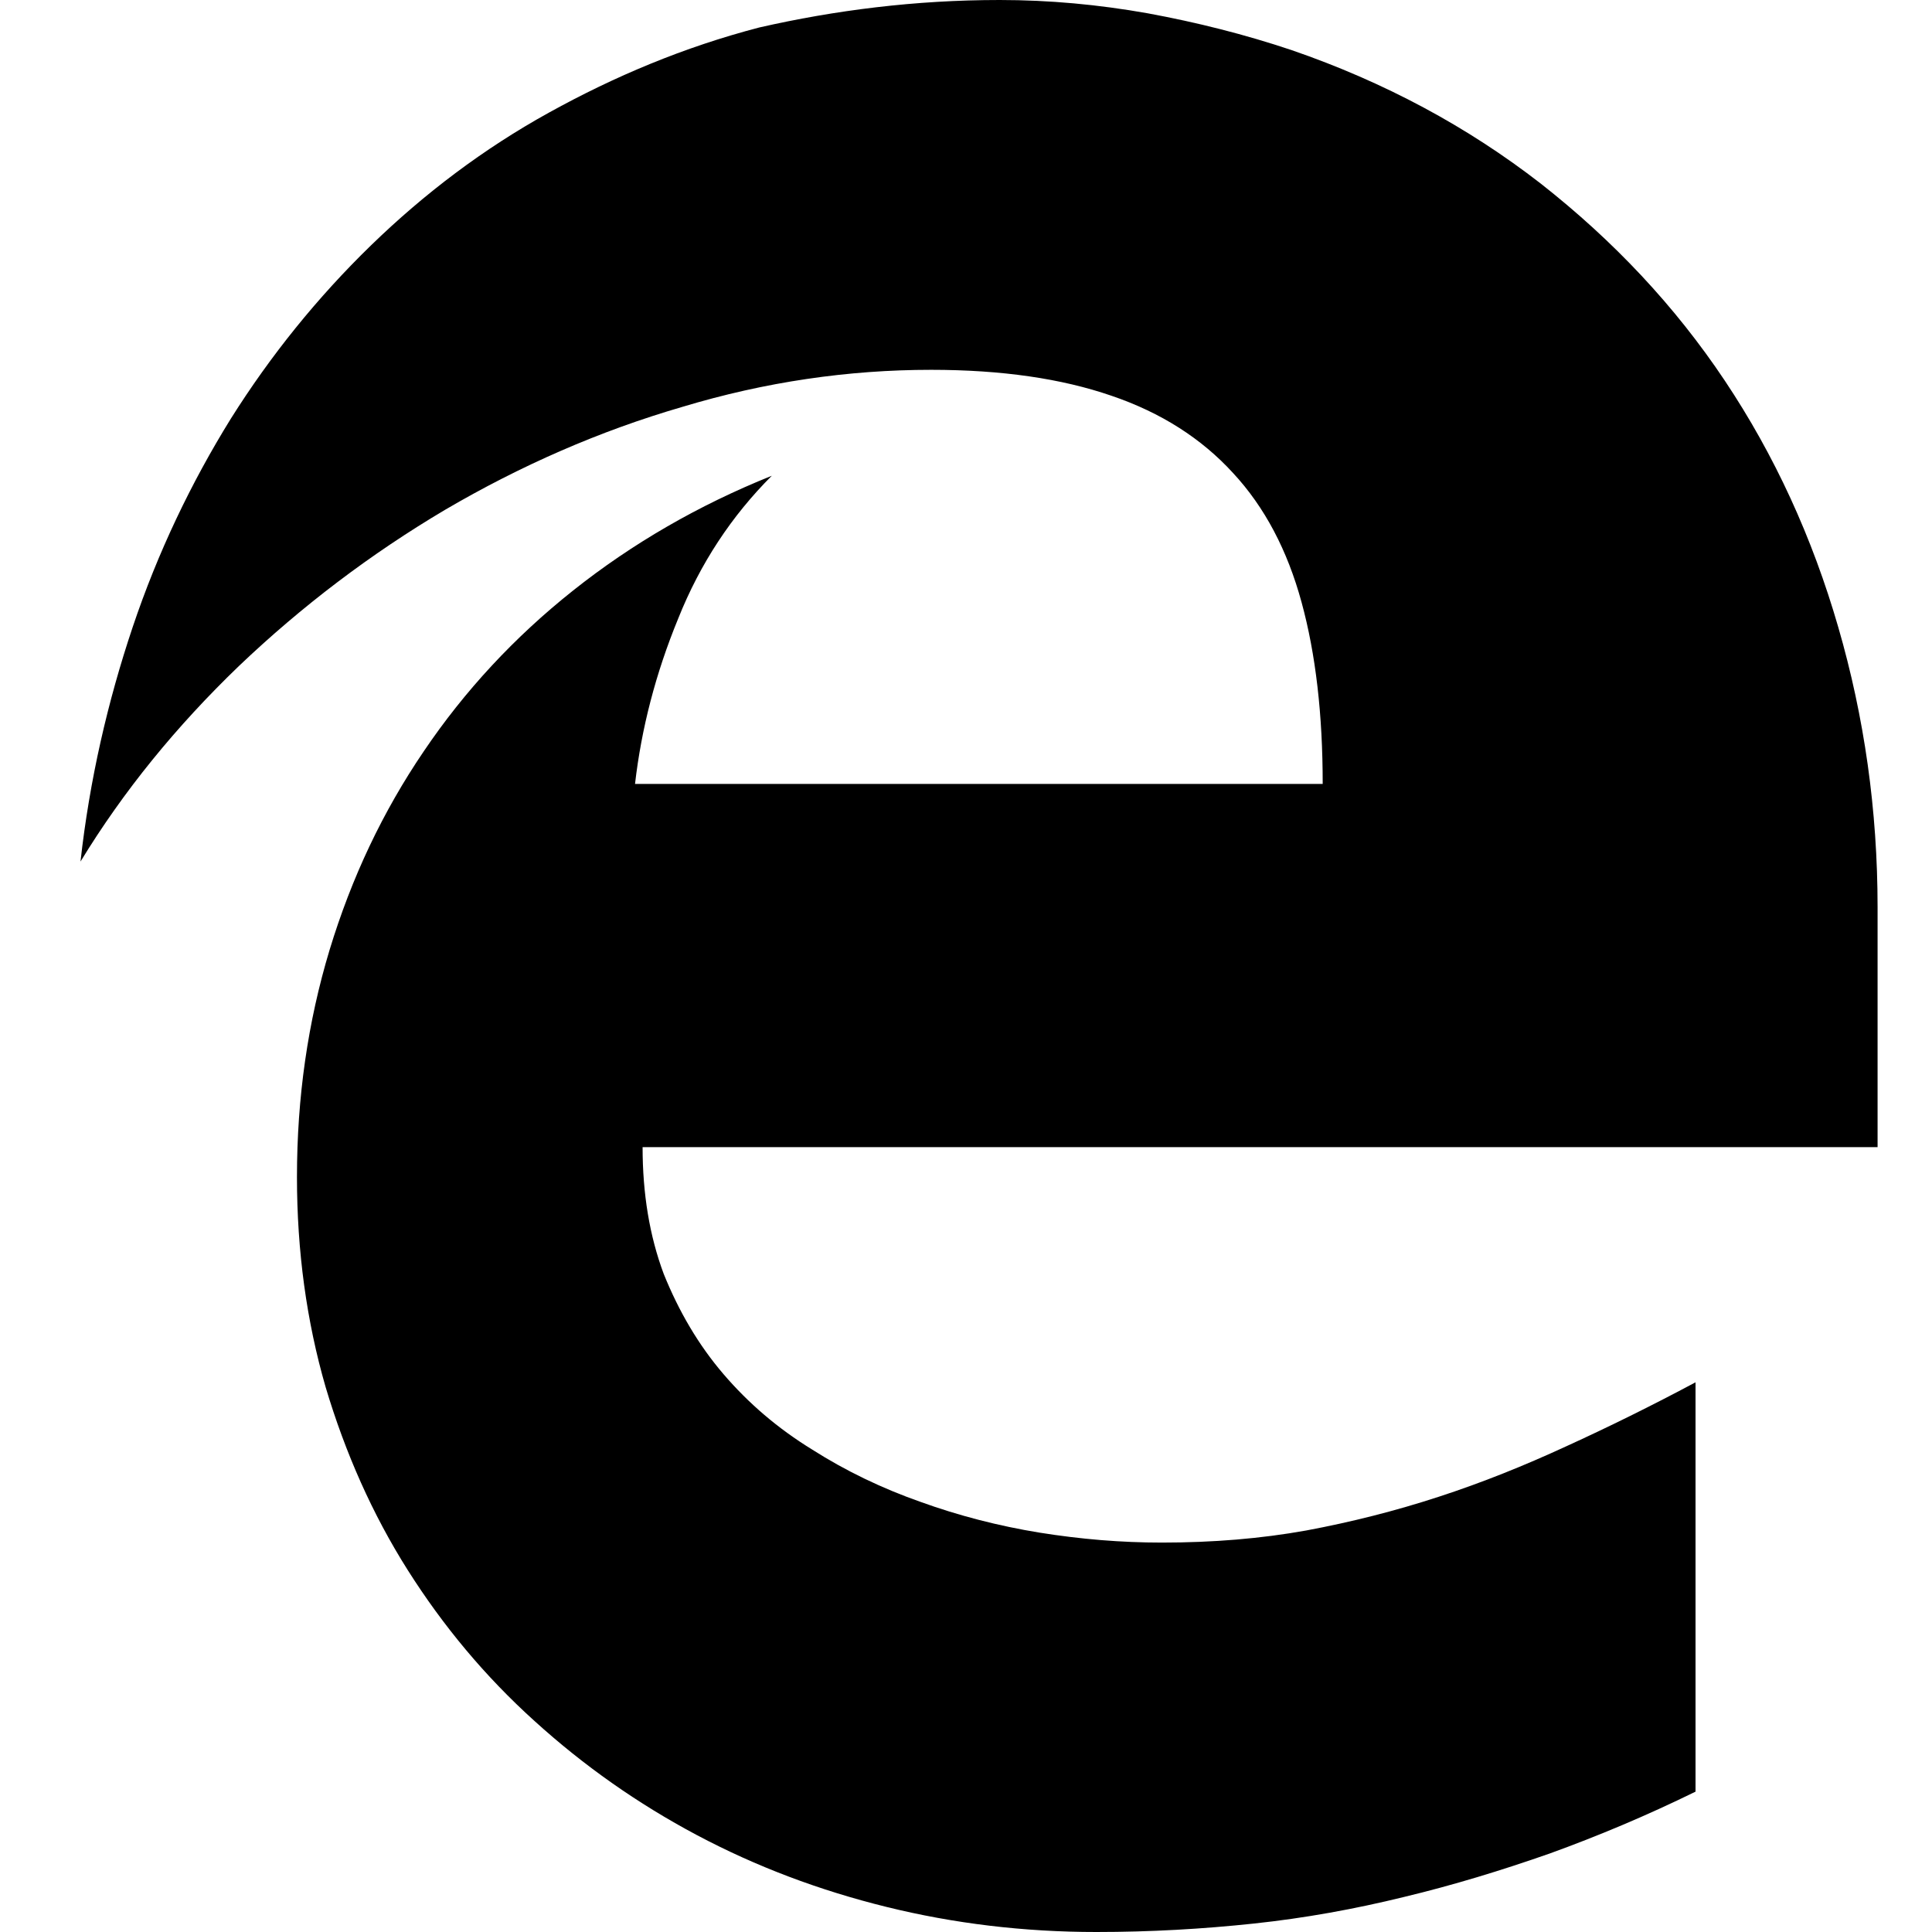
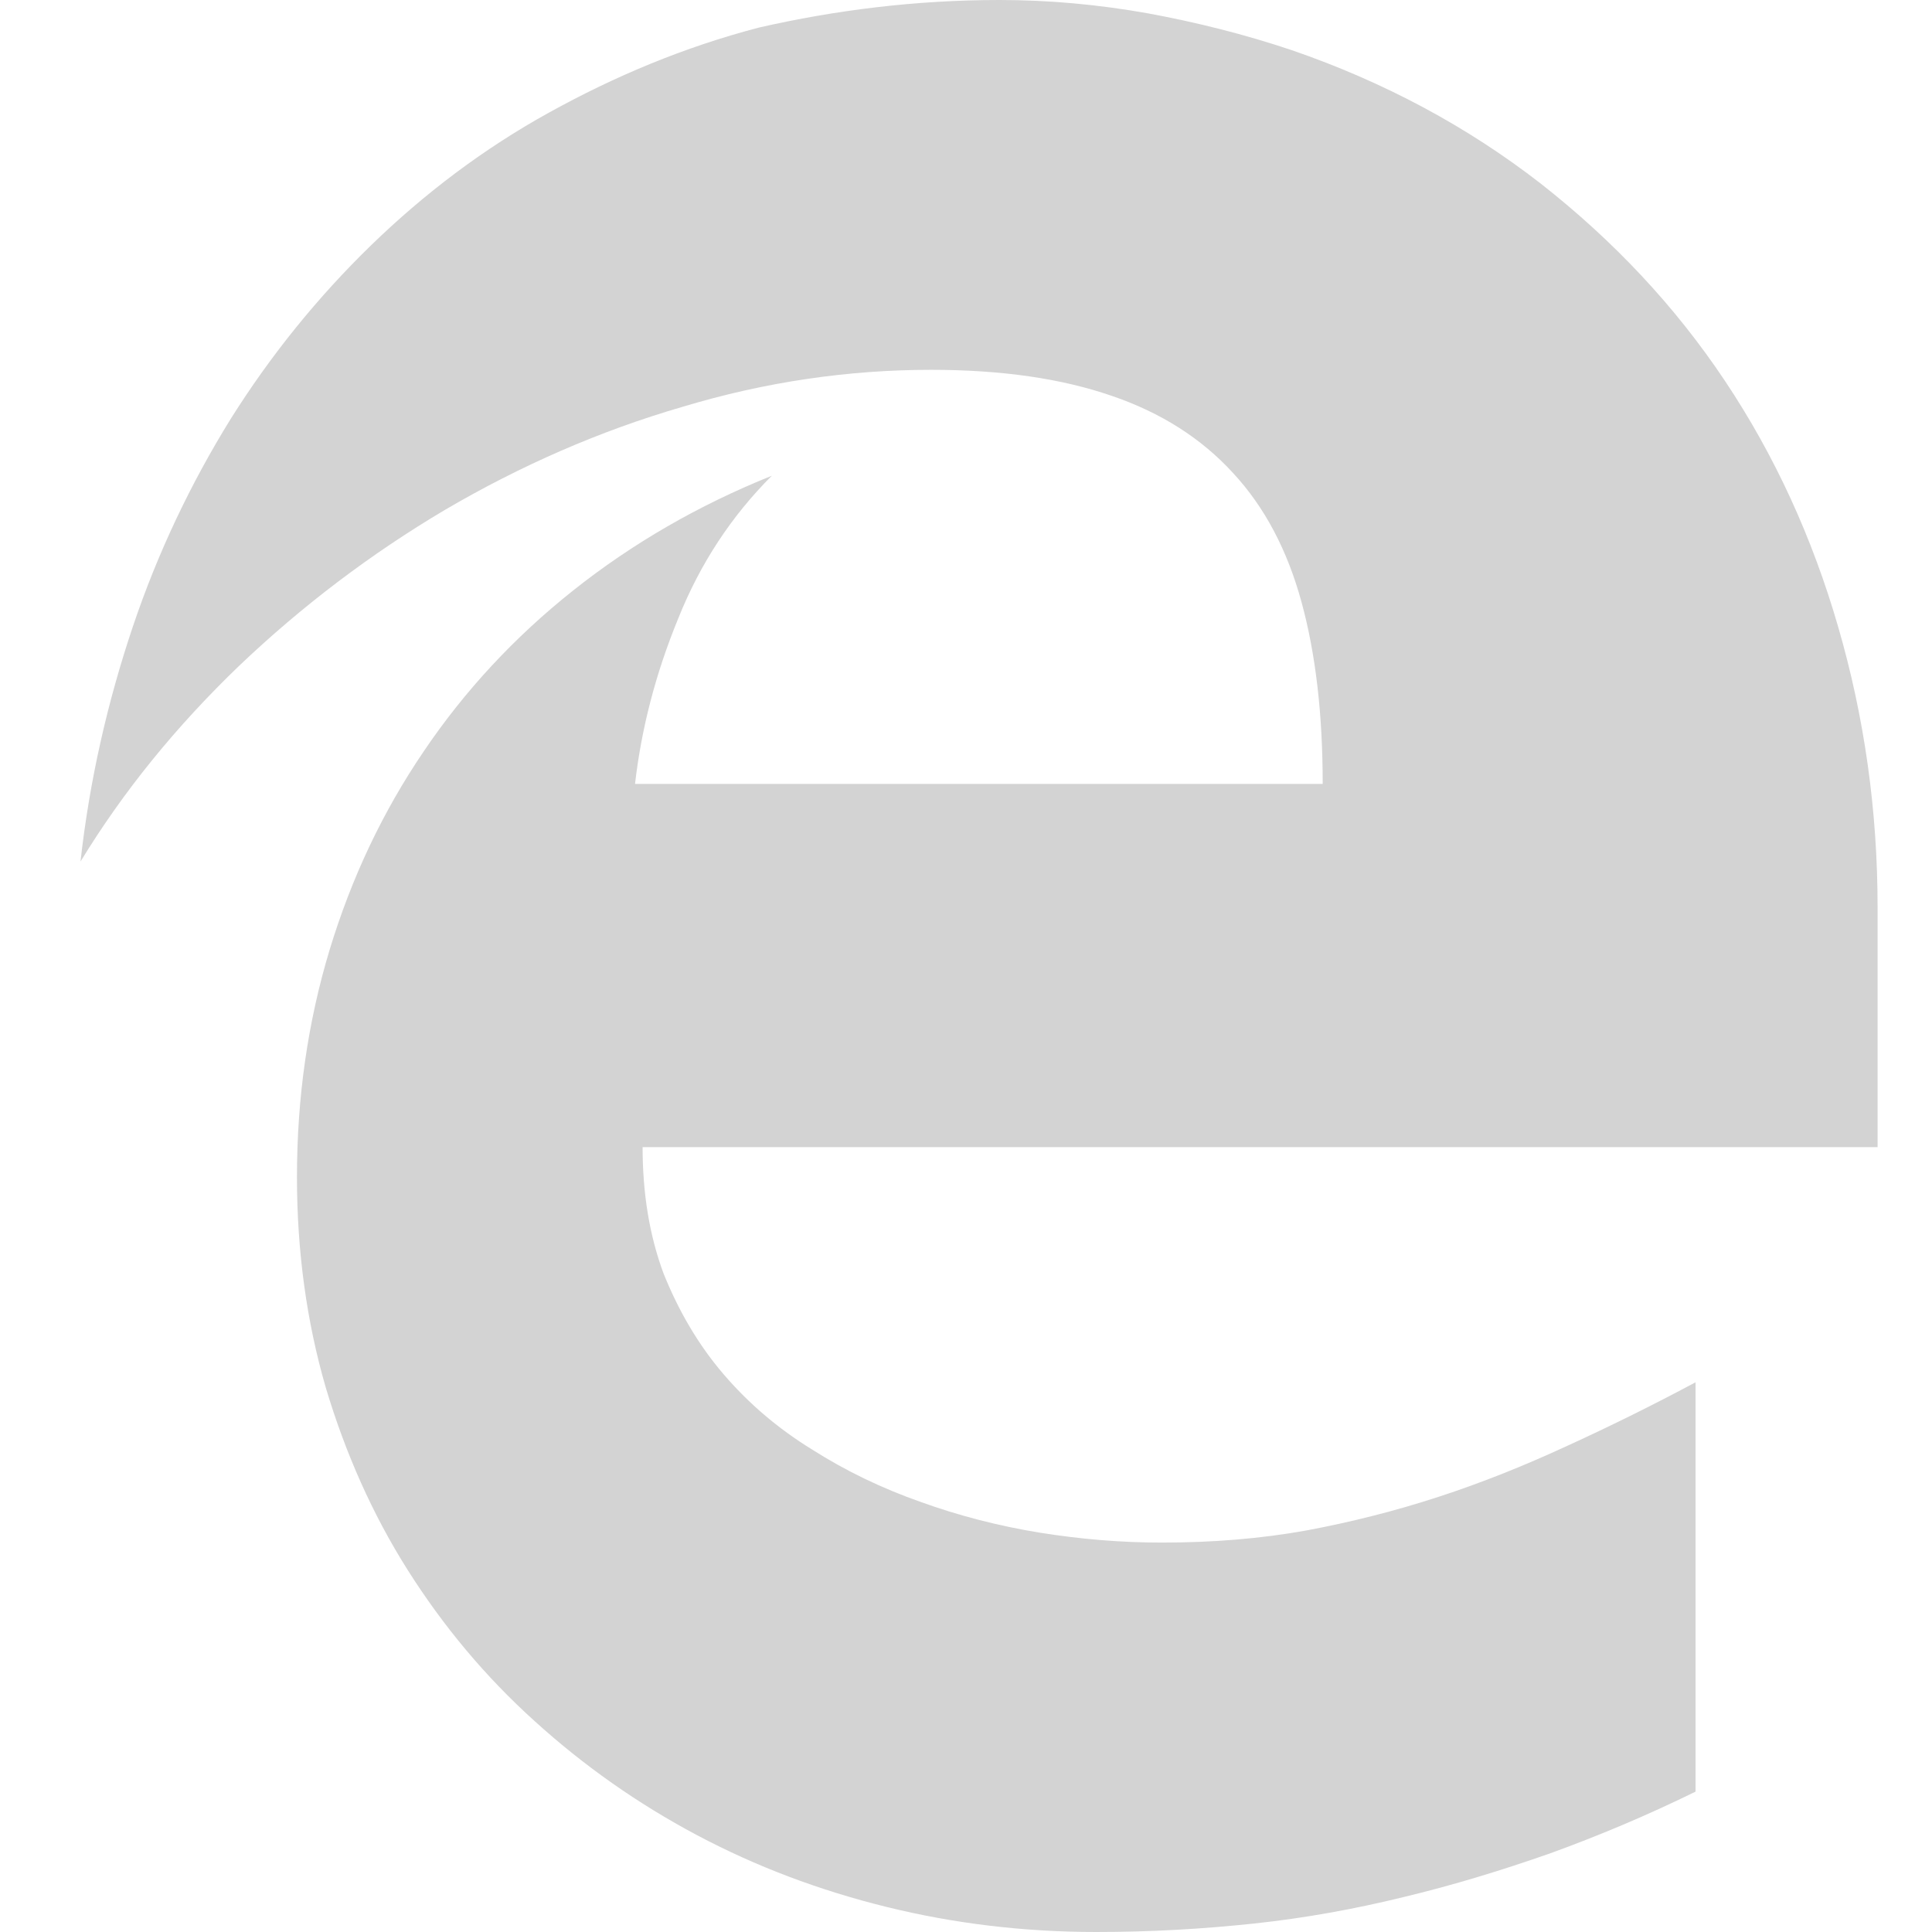
<svg xmlns="http://www.w3.org/2000/svg" width="48" height="48" viewBox="0 0 48 48" fill="none">
-   <path fill-rule="evenodd" clip-rule="evenodd" d="M15.965 28.5C15.965 29.655 16.137 30.705 16.49 31.65C16.865 32.58 17.352 33.413 17.975 34.14C18.598 34.867 19.325 35.49 20.18 36.015C21.005 36.54 21.905 36.975 22.865 37.312C23.817 37.657 24.815 37.913 25.828 38.078C26.855 38.242 27.852 38.325 28.865 38.325C30.14 38.325 31.325 38.227 32.45 38.025C33.575 37.815 34.67 37.538 35.75 37.185C36.83 36.833 37.873 36.413 38.915 35.932C39.965 35.453 41.03 34.928 42.125 34.343V44.513C40.903 45.112 39.703 45.615 38.502 46.05C37.303 46.47 36.102 46.837 34.88 47.13C33.657 47.43 32.42 47.655 31.152 47.79C29.885 47.925 28.587 48 27.238 48C25.438 48 23.698 47.79 22.025 47.377C20.352 46.965 18.785 46.373 17.315 45.593C15.845 44.812 14.502 43.867 13.28 42.758C12.05 41.648 11.008 40.395 10.13 39.008C9.252 37.62 8.578 36.097 8.09 34.462C7.617 32.828 7.378 31.087 7.378 29.242C7.378 27.27 7.647 25.395 8.188 23.602C8.735 21.802 9.508 20.168 10.527 18.668C11.54 17.168 12.777 15.832 14.24 14.67C15.703 13.508 17.345 12.555 19.175 11.82C18.177 12.818 17.398 13.995 16.85 15.367C16.288 16.733 15.935 18.105 15.777 19.477H32.862C32.862 17.753 32.69 16.253 32.337 14.963C31.985 13.672 31.422 12.6 30.635 11.752C29.855 10.898 28.85 10.252 27.613 9.832C26.375 9.405 24.883 9.188 23.135 9.188C21.073 9.188 19.01 9.488 16.948 10.11C14.885 10.71 12.928 11.572 11.068 12.66C9.207 13.762 7.497 15.06 5.938 16.545C4.378 18.045 3.065 19.657 2 21.405C2.225 19.38 2.675 17.43 3.297 15.578C3.92 13.725 4.745 12 5.735 10.402C6.725 8.828 7.888 7.388 9.215 6.098C10.543 4.808 12.012 3.697 13.64 2.797C15.268 1.897 16.992 1.17 18.867 0.682C20.742 0.255 22.738 0 24.837 0C26.067 0 27.29 0.113 28.512 0.33C29.735 0.555 30.927 0.855 32.09 1.245C34.4 2.04 36.462 3.15 38.278 4.56C40.093 5.985 41.615 7.605 42.852 9.457C44.09 11.31 45.028 13.357 45.672 15.585C46.318 17.812 46.648 20.13 46.648 22.538V28.5H15.965Z" fill="black" />
+   <path fill-rule="evenodd" clip-rule="evenodd" d="M15.965 28.5C15.965 29.655 16.137 30.705 16.49 31.65C16.865 32.58 17.352 33.413 17.975 34.14C18.598 34.867 19.325 35.49 20.18 36.015C21.005 36.54 21.905 36.975 22.865 37.312C23.817 37.657 24.815 37.913 25.828 38.078C26.855 38.242 27.852 38.325 28.865 38.325C30.14 38.325 31.325 38.227 32.45 38.025C33.575 37.815 34.67 37.538 35.75 37.185C36.83 36.833 37.873 36.413 38.915 35.932C39.965 35.453 41.03 34.928 42.125 34.343V44.513C40.903 45.112 39.703 45.615 38.502 46.05C37.303 46.47 36.102 46.837 34.88 47.13C33.657 47.43 32.42 47.655 31.152 47.79C29.885 47.925 28.587 48 27.238 48C25.438 48 23.698 47.79 22.025 47.377C20.352 46.965 18.785 46.373 17.315 45.593C15.845 44.812 14.502 43.867 13.28 42.758C12.05 41.648 11.008 40.395 10.13 39.008C9.252 37.62 8.578 36.097 8.09 34.462C7.617 32.828 7.378 31.087 7.378 29.242C7.378 27.27 7.647 25.395 8.188 23.602C8.735 21.802 9.508 20.168 10.527 18.668C11.54 17.168 12.777 15.832 14.24 14.67C15.703 13.508 17.345 12.555 19.175 11.82C18.177 12.818 17.398 13.995 16.85 15.367C16.288 16.733 15.935 18.105 15.777 19.477H32.862C32.862 17.753 32.69 16.253 32.337 14.963C31.985 13.672 31.422 12.6 30.635 11.752C29.855 10.898 28.85 10.252 27.613 9.832C26.375 9.405 24.883 9.188 23.135 9.188C21.073 9.188 19.01 9.488 16.948 10.11C14.885 10.71 12.928 11.572 11.068 12.66C9.207 13.762 7.497 15.06 5.938 16.545C4.378 18.045 3.065 19.657 2 21.405C2.225 19.38 2.675 17.43 3.297 15.578C3.92 13.725 4.745 12 5.735 10.402C6.725 8.828 7.888 7.388 9.215 6.098C10.543 4.808 12.012 3.697 13.64 2.797C15.268 1.897 16.992 1.17 18.867 0.682C20.742 0.255 22.738 0 24.837 0C26.067 0 27.29 0.113 28.512 0.33C29.735 0.555 30.927 0.855 32.09 1.245C34.4 2.04 36.462 3.15 38.278 4.56C40.093 5.985 41.615 7.605 42.852 9.457C44.09 11.31 45.028 13.357 45.672 15.585C46.318 17.812 46.648 20.13 46.648 22.538V28.5H15.965Z" fill="#D3D3D3" />
</svg>
